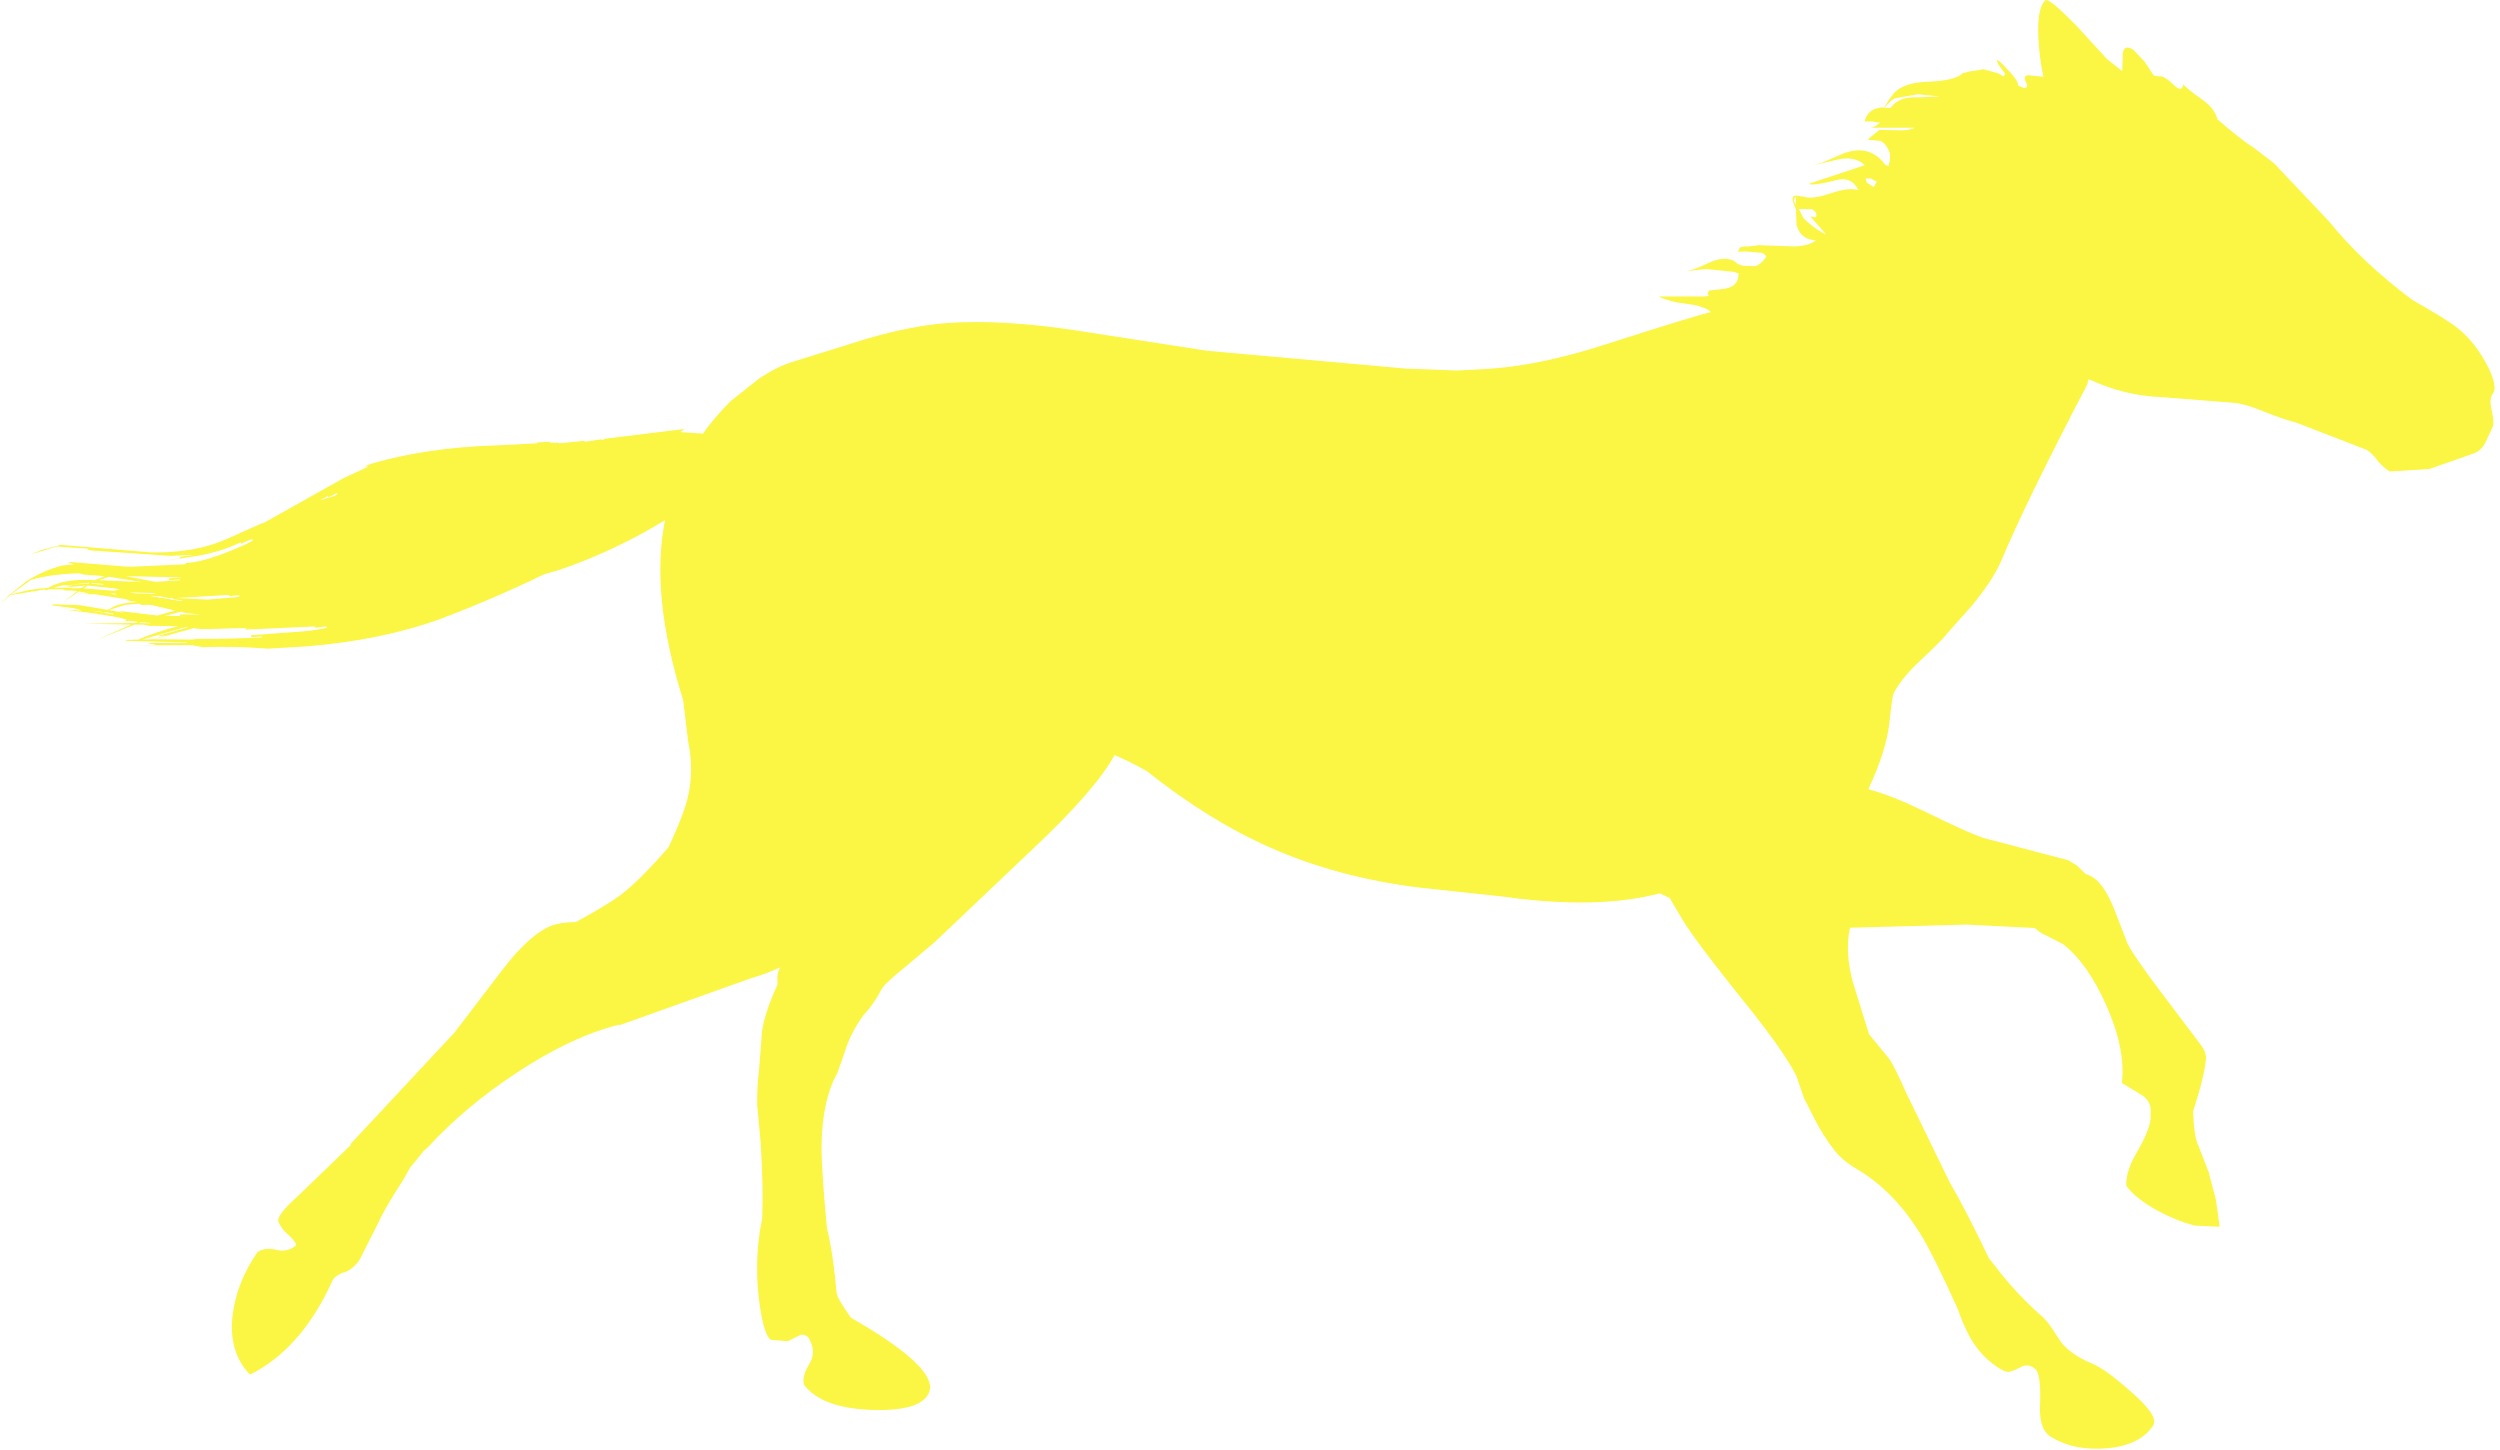
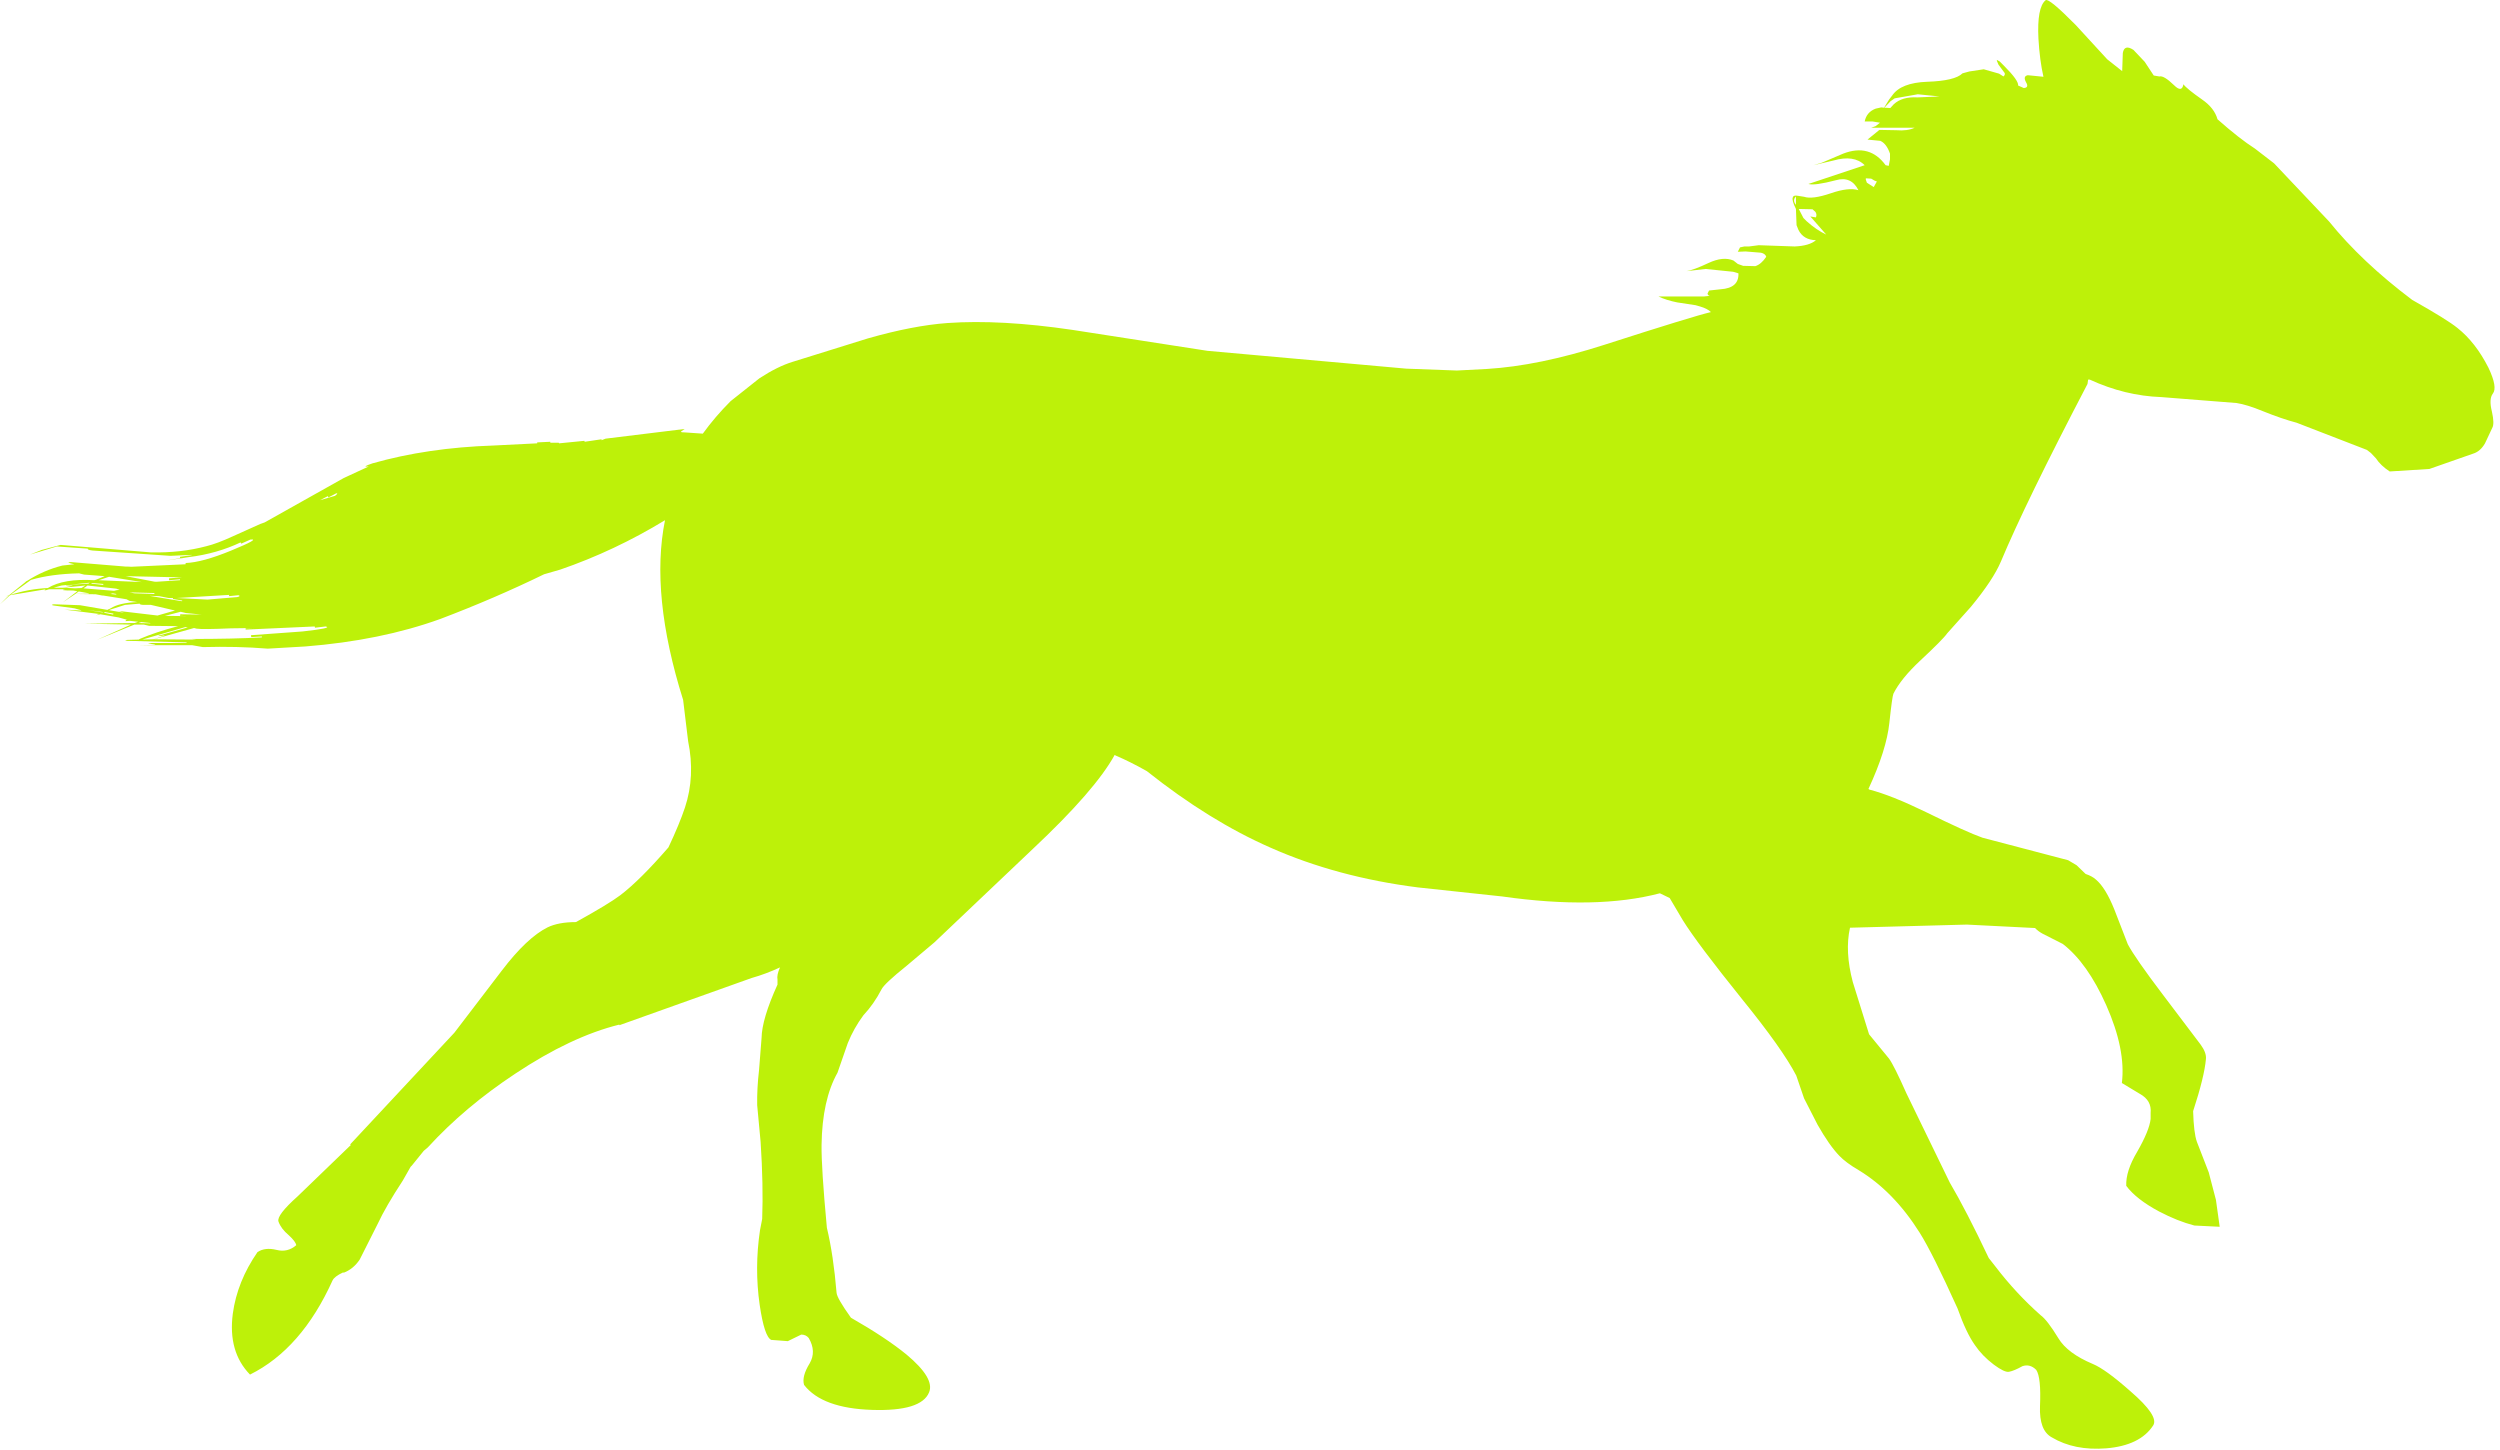
- <svg xmlns="http://www.w3.org/2000/svg" version="1.1" width="400px" height="232px">
+ <svg xmlns="http://www.w3.org/2000/svg" version="1.1" id="图层_1" x="0px" y="0px" width="400px" height="232px" viewBox="0 0 400 232" enable-background="new 0 0 400 232" xml:space="preserve">
  <g transform="translate(207.45,106.784)">
-     <path d="M -153.65 -27.85 L -154.9 -27.2 L -155 -27.4 L -156.25 -26.75 L -153.85 -27.45 Q -153.25 -27.9 -153.65 -27.85 Z M -179.2 -11.1 L -174.25 -10.85 L -169.5 -11.25 Q -168.85 -11.4 -169.3 -11.55 L -170.8 -11.4 L -170.8 -11.6 Z M -177.5 -8.2 L -178.65 -8.25 L -178.6 -8.5 L -175.2 -8.45 L -177.7 -8.7 L -178.55 -8.9 L -181.05 -8.25 Z M -178.3 -10.6 L -178.3 -10.7 L -179.8 -10.95 L -179.75 -11.1 L -180.45 -11.1 L -182 -11.4 L -183.55 -11.45 L -178.45 -10.6 Z M -176 -6.2 L -176.4 -6.3 L -182.85 -4.5 L -176.05 -4.45 L -176.75 -4.55 Q -170.2 -4.55 -165.55 -4.8 L -165.55 -4.95 L -167.25 -4.85 L -167.3 -5.15 L -159.05 -5.75 Q -154.1 -6.3 -155.35 -6.55 L -157.05 -6.35 L -157.1 -6.55 L -168.15 -6.05 L -168.15 -6.25 L -166.8 -6.3 L -170.5 -6.25 Q -175.05 -6.05 -176 -6.2 Z M -184.7 -4.45 L -182.9 -4.5 L -181.2 -5.05 Q -180.85 -5.2 -181.6 -5.05 Q -182.35 -4.95 -182 -5.1 L -177.4 -6.4 L -177.8 -6.45 Z M -190.9 -8.85 L -193.4 -9.175 L -191.1 -8.8 Z M -190.65 -8.85 L -190.85 -8.75 L -189.35 -8.45 L -189.3 -8.6 Z M -188.85 -11.75 L -189.4 -11.85 L -189.8 -11.75 L -188.85 -11.65 Z M -184.85 -7.25 L -185.3 -7.1 L -183.4 -7.05 L -183.4 -7.1 Z M -183.3 -10 L -184.35 -10 Q -185.1 -10 -185.1 -10.2 L -187.45 -10 L -189.8 -9.25 L -190 -9.15 L -187.6 -8.75 L -188.35 -9 L -188.6 -9.05 L -182.25 -8.3 L -179.45 -9.1 Z M -182.75 -11.75 L -182.75 -11.9 L -186.7 -12 L -185.95 -11.85 Z M -195.4 -11.75 L -193.3 -11.8 L -193.2 -11.85 L -194.85 -12.15 L -195.4 -11.75 L -197.4 -10.4 L -195.05 -12.2 L -195.15 -12.2 L -195.75 -12.3 Q -198.15 -12.3 -197.05 -12.5 L -199.6 -12.5 Q -200.65 -12.15 -200.15 -12.5 L -205.85 -11.55 L -207.45 -10.1 L -206.05 -11.5 L -206.6 -11.35 L -206 -11.55 L -203.2 -13.8 L -203.75 -13.6 L -203.1 -13.85 Q -200.45 -15.55 -197.45 -16.3 L -195.55 -16.5 Q -197.1 -16.85 -196.1 -16.85 L -186.95 -16.1 L -187.35 -16.15 L -186.45 -16.1 L -177.75 -16.5 L -177.75 -16.7 Q -175.05 -16.8 -170.45 -18.7 Q -165.7 -20.65 -167.4 -20.45 L -168.85 -19.8 L -168.95 -20 Q -172.75 -18.2 -177.2 -17.65 L -181.15 -17.05 L -178.55 -17.5 L -178.65 -17.5 L -178.65 -17.7 L -176.8 -17.95 L -176.75 -18 L -180.2 -17.85 L -192.65 -18.7 Q -193.5 -18.8 -193.4 -19 L -198.35 -19.35 L -202.65 -18.05 L -200.75 -18.8 L -197.75 -19.6 L -183.3 -18.4 Q -178.5 -18.3 -174.4 -19.4 Q -172.75 -19.8 -170.25 -20.95 L -165.8 -22.95 L -165.1 -23.2 L -152.45 -30.3 L -148.45 -32.15 Q -149.75 -32 -147.85 -32.65 Q -139.05 -35.15 -128.5 -35.5 L -121.5 -35.85 L -121.5 -36 L -119.4 -36.1 L -119.4 -35.95 L -118.05 -35.95 L -118 -35.85 L -113.95 -36.25 L -113.9 -36.1 L -111.2 -36.5 L -111.2 -36.35 L -110.55 -36.6 L -97.9 -38.15 L -98.4 -37.8 Q -98.75 -37.6 -97.9 -37.6 L -95 -37.4 Q -93.05 -40.1 -90.55 -42.6 L -85.95 -46.25 Q -83.05 -48.15 -80.6 -48.9 L -68.55 -52.65 Q -61.35 -54.7 -55.85 -55.1 Q -47.35 -55.7 -35.85 -54 L -14.25 -50.65 L 17.55 -47.8 L 25.65 -47.5 L 30.45 -47.75 Q 38.75 -48.25 49.2 -51.6 Q 63.5 -56.2 66.3 -56.85 Q 65.75 -57.4 64.55 -57.75 L 63.85 -57.95 L 60.9 -58.4 Q 59.15 -58.75 57.9 -59.35 L 65.2 -59.35 L 66.15 -59.45 Q 65.85 -59.45 65.75 -59.8 L 66 -60.3 L 67.85 -60.5 Q 70.8 -60.7 70.7 -63.05 L 69.85 -63.3 L 65.45 -63.75 L 62.4 -63.4 Q 63.578 -63.602 65.9 -64.7 Q 68.25 -65.8 69.9 -65.1 L 70.6 -64.55 L 71.45 -64.25 L 73.4 -64.2 Q 74.35 -64.5 75.15 -65.7 Q 75 -66.2 74.3 -66.35 L 71.85 -66.55 L 70.6 -66.5 L 70.95 -67.2 L 71.65 -67.35 L 72.4 -67.35 L 73.95 -67.55 L 79.7 -67.35 Q 82.05 -67.45 83.1 -68.35 Q 81.1 -68.4 80.3 -70 L 80 -70.75 L 79.9 -73.35 Q 79.2 -74.75 79.4 -75.2 Q 79.5 -75.6 80.25 -75.45 L 81.2 -75.3 Q 82.5 -74.85 85.45 -75.85 Q 88.35 -76.85 89.9 -76.35 Q 88.75 -78.65 86.3 -77.95 Q 82.85 -77.05 81.9 -77.35 L 90.9 -80.35 Q 89.2 -82.05 85.9 -81.1 L 82.7 -80.35 L 84.05 -80.75 L 87.45 -82.2 Q 91.7 -83.85 94.25 -80.35 L 94.75 -80.25 L 94.95 -81.3 L 94.95 -82.2 Q 94.4 -83.8 93.4 -84.25 L 91.35 -84.45 L 93.25 -86 L 95.95 -85.95 Q 97.75 -85.8 98.9 -86.35 L 91.95 -86.35 L 92.65 -86.6 L 93.35 -87.15 L 92.15 -87.35 L 90.9 -87.35 Q 91.2 -88.85 92.65 -89.4 L 93.55 -89.6 L 94 -89.55 L 94.8 -90.85 L 95.3 -91.5 Q 96.7 -93.55 100.9 -93.7 Q 105.35 -93.85 106.55 -95.05 L 107.65 -95.35 L 109.95 -95.7 L 112.4 -95 L 113.1 -94.55 Q 113.4 -94.8 113.3 -95.1 L 112.3 -96.45 Q 112 -97.1 112.05 -97.2 L 112.5 -96.95 L 113.2 -96.25 Q 115.55 -93.9 115.45 -93.1 L 116.35 -92.7 Q 117.25 -92.75 116.7 -93.65 Q 116.2 -94.6 117 -94.75 L 119.5 -94.5 Q 118.9 -97.15 118.7 -100.6 Q 118.45 -105.6 119.85 -106.75 Q 120.35 -107.15 124.65 -102.8 L 129.7 -97.3 L 132.1 -95.4 L 132.2 -98.3 Q 132.45 -99.75 133.9 -98.8 L 135.7 -96.9 L 137.15 -94.7 L 138.05 -94.55 Q 138.75 -94.75 140.4 -93.15 Q 141.65 -91.9 141.9 -93.3 Q 142.4 -92.6 144.9 -90.85 Q 146.85 -89.5 147.35 -87.7 Q 150.85 -84.6 153.35 -83 L 156.4 -80.65 L 165.2 -71.35 Q 170.4 -64.9 178.5 -58.8 Q 184.1 -55.65 185.75 -54.3 Q 188.65 -52 190.7 -47.95 Q 192.2 -44.8 191.4 -43.8 Q 190.75 -42.95 191.25 -40.95 Q 191.7 -38.95 191.3 -38.3 L 190.15 -35.85 Q 189.4 -34.55 188.25 -34.2 L 181.25 -31.75 L 174.9 -31.35 Q 173.45 -32.3 172.7 -33.45 L 171.9 -34.3 L 171.25 -34.8 L 160 -39.15 Q 157.7 -39.75 154.6 -41 Q 152.05 -42.05 150.4 -42.3 L 138.35 -43.25 Q 132.55 -43.45 126.9 -46.05 L 126.65 -46.05 L 126.55 -45.35 Q 116.65 -26.4 112.7 -16.95 Q 111.45 -14 107.9 -9.7 L 104.1 -5.45 Q 103.45 -4.5 99.8 -1.1 Q 96.7 1.8 95.5 4.2 Q 95.3 4.65 94.85 8.85 Q 94.4 13.2 91.5 19.45 L 91.65 19.55 Q 95.15 20.45 100.7 23.15 Q 107.2 26.35 109.75 27.25 L 123.45 30.85 L 124.8 31.65 L 126.25 33.05 Q 127.3 33.4 127.9 33.95 Q 129.45 35.25 130.85 38.75 L 133 44.3 Q 134.2 46.55 138.6 52.35 L 144.65 60.35 Q 145.6 61.65 145.5 62.65 Q 145.25 65.5 143.45 71 Q 143.55 74.5 144.05 75.9 L 145.95 80.8 L 147.1 85.2 L 147.7 89.5 L 143.65 89.3 Q 140.95 88.6 138 87.05 Q 134.35 85.1 132.75 82.95 Q 132.65 80.6 134.5 77.5 Q 136.45 74.1 136.65 72.25 L 136.65 71.3 Q 136.85 69.3 134.95 68.25 L 132.05 66.5 Q 132.7 61.15 129.55 54.05 Q 126.55 47.3 122.6 44.25 L 119.35 42.6 Q 118.7 42.25 118.15 41.7 L 107.25 41.15 L 88.55 41.65 Q 87.7 45.45 89 50.35 L 91.6 58.7 L 94.8 62.6 Q 95.6 63.7 97.6 68.2 L 104.5 82.4 Q 107.15 86.9 110.75 94.5 L 111.85 95.9 Q 115.1 100.15 119.05 103.65 Q 120.1 104.4 121.9 107.35 Q 123.35 109.75 127.4 111.45 Q 129.45 112.3 133.4 115.8 Q 138.05 119.8 137.05 121.3 Q 134.95 124.5 129.55 124.95 Q 124.45 125.35 120.85 123.2 Q 118.8 122.1 118.95 118.2 Q 119.15 113.6 118.35 112.4 Q 117.35 111.4 116.15 111.8 Q 114.8 112.55 114 112.7 Q 113.3 112.85 111.55 111.55 Q 109.7 110.15 108.55 108.45 Q 107.15 106.5 105.75 102.55 Q 101.75 93.7 99.7 90.45 Q 95.55 83.85 89.95 80.45 Q 87.9 79.25 86.85 78.15 Q 85.25 76.5 83.35 73.15 L 81.2 68.95 L 79.95 65.3 Q 77.75 61.05 71.3 53.1 Q 64.1 44.15 61.8 40.45 L 59.7 36.9 L 58.15 36.15 L 58.1 36.15 Q 48 38.8 32.9 36.65 L 19.4 35.2 Q 6.45 33.55 -4.15 28.85 Q -13.95 24.55 -23.95 16.6 Q -26.6 15.1 -28.95 14.1 L -29.1 14 Q -32.2 19.65 -42.15 29 L -57.95 44 L -62.4 47.75 Q -65.95 50.6 -66.4 51.5 Q -67.65 53.9 -69.3 55.65 Q -70.85 57.75 -71.8 60.1 L -73.45 64.85 Q -75.9 69.2 -76 76.4 Q -76.05 80.05 -75.15 89.65 Q -74.1 94.05 -73.6 100.05 Q -73.55 100.9 -71.3 104.05 Q -65.7 107.25 -62.4 109.95 Q -57.85 113.75 -58.8 116 Q -60.05 119.05 -67.9 118.8 Q -75.9 118.55 -78.8 114.8 Q -79.2 113.45 -77.9 111.35 Q -76.8 109.45 -78.05 107.3 Q -78.5 106.75 -79.25 106.75 L -81.4 107.8 L -84.05 107.6 Q -85.15 107.1 -85.9 102 Q -86.75 96.1 -85.85 90.05 L -85.5 88.25 Q -85.3 82.85 -85.75 75.95 L -86.3 70.05 Q -86.35 67.4 -86 64.4 L -85.6 59.3 Q -85.55 56.25 -83.05 50.75 L -83.05 49.95 Q -83.2 49.25 -82.65 48 Q -84.9 49.05 -87.2 49.7 L -108.35 57.25 L -108.35 57.15 Q -116.05 59.05 -125 65 Q -133.1 70.35 -139 76.8 L -139.65 77.35 L -141.55 79.7 L -141.75 79.9 L -143 82.1 Q -145.75 86.3 -147 89 L -149.9 94.75 Q -150.9 96.25 -152.45 96.85 L -152.55 96.8 Q -153.95 97.45 -154.25 98.1 Q -159.2 109.05 -167.45 113.15 Q -171 109.5 -170.2 103.4 Q -169.5 98.25 -166.25 93.55 Q -165.05 92.75 -163.2 93.2 Q -161.45 93.65 -160.05 92.45 Q -160.15 91.85 -161.25 90.85 Q -162.5 89.8 -162.9 88.65 Q -163.2 87.65 -159.85 84.65 L -151.3 76.4 L -151.45 76.35 L -134.75 58.45 L -127.15 48.5 Q -123.15 43.25 -119.85 41.6 Q -118.1 40.75 -115.3 40.75 Q -110.05 37.85 -108.2 36.45 Q -105.05 34.05 -100.5 28.8 Q -98.75 25.1 -97.85 22.4 Q -96.2 17.4 -97.35 11.8 L -98.15 5.2 Q -103.45 -11.65 -101.05 -23.55 Q -109.1 -18.65 -117.8 -15.65 L -120.4 -14.9 Q -128.3 -11.05 -137 -7.75 Q -146.55 -4.3 -158.6 -3.35 L -164.6 -3 Q -169.5 -3.4 -175 -3.25 L -176.7 -3.55 L -185.35 -3.55 L -182.75 -3.6 Q -182.3 -3.65 -183.2 -3.75 Q -184 -3.9 -183.6 -3.9 L -177.6 -3.9 L -177.6 -4 L -187.05 -4.25 Q -187.75 -4.35 -187.05 -4.4 L -185.25 -4.45 L -185.1 -4.55 Q -182.55 -5.65 -178.95 -6.6 L -183.6 -6.65 L -184.45 -6.85 L -185.95 -6.85 L -191.95 -4.4 L -186.5 -6.85 L -193.95 -7 L -185.9 -7.1 L -185.35 -7.3 L -186.65 -7.45 L -187.4 -7.4 L -187.25 -7.6 L -187.05 -7.6 L -188.5 -8 L -191.4 -8.5 L -192.075 -8.325 Q -191.839 -8.424 -191.6 -8.55 L -197.15 -9.25 L -194.6 -9.1 Q -194.15 -9.1 -195 -9.3 Q -195.444 -9.411 -195.525 -9.45 L -198.85 -9.9 Q -199.45 -10 -198.85 -10.1 L -194.65 -9.95 L -190.25 -9.2 L -190.1 -9.3 L -190.55 -9.4 L -190.05 -9.3 L -189.75 -9.45 Q -188.35 -10.35 -185.45 -10.45 L -186.75 -10.65 L -187.2 -10.9 L -190.95 -11.5 L -191.1 -11.5 L -192.15 -11.7 Z M -193.1 -13.55 L -196.375 -13.225 L -193.3 -13.4 Z M -197.35 -12.75 L -195.45 -12.65 L -194.4 -12.7 L -193.8 -13.1 L -197.35 -12.75 L -195.95 -13.05 Q -195.55 -13.15 -196.35 -13.1 Q -197.03 -13.1 -196.875 -13.175 L -197.6 -13.1 L -198.85 -12.75 Z M -182.65 -13.7 L -182.5 -13.7 L -182.8 -13.8 L -182.45 -13.7 L -178.65 -13.95 L -178.65 -14.1 L -180.4 -13.95 L -180.4 -14.25 L -178.3 -14.4 L -187.35 -14.6 Z M -188.85 -12.6 L -193.45 -13.1 Q -193.75 -12.85 -194.1 -12.65 L -189.2 -12.25 L -188.8 -12.35 L -188.3 -12.4 Z M -192.15 -14 L -190.7 -14.6 L -194 -14.85 L -194.8 -15.05 Q -199.3 -14.95 -202.5 -14 L -205.8 -11.6 Q -202.9 -12.55 -199.8 -12.7 Q -197.25 -14.25 -192.35 -13.95 L -192.2 -14 Z M -190 -14.5 L -191.65 -13.95 L -184.75 -13.65 Z M -190.95 -13.2 L -190.9 -13.35 L -192.7 -13.5 L -192.9 -13.4 Z M 83.1 -72 Q 83.3 -72.5 83 -72.9 L 82.55 -73.3 L 80.35 -73.35 L 81.1 -71.9 L 81.6 -71.4 Q 83.15 -70 84.75 -69.25 L 82.2 -72.15 Z M 92.85 -77.75 Q 92.45 -77.85 91.95 -78.2 L 91.1 -78.25 Q 91 -78.15 91.25 -77.55 L 92.35 -76.85 Z M 95.7 -91.05 L 95.05 -90.6 L 94.05 -89.55 L 95 -89.5 L 95.55 -90.1 Q 96.9 -91.35 99.35 -91.2 L 102.9 -91.35 L 99.4 -91.7 Z M 79.9 -75.35 Q 79.3 -74.75 79.9 -74 Z" fill="#FAF643" />
+     <path fill="#BDF109" d="M-153.65-27.85l-1.25,0.65l-0.1-0.2l-1.25,0.65l2.4-0.7C-153.45-27.75-153.383-27.883-153.65-27.85z    M-179.2-11.1l4.95,0.25l4.75-0.4c0.433-0.1,0.5-0.2,0.2-0.3l-1.5,0.15v-0.2L-179.2-11.1z M-177.5-8.2l-1.15-0.05l0.05-0.25   l3.4,0.05l-2.5-0.25l-0.85-0.2l-2.5,0.65L-177.5-8.2z M-178.3-10.6v-0.1l-1.5-0.25l0.05-0.15h-0.7l-1.55-0.3l-1.55-0.05l5.1,0.85   H-178.3z M-176-6.2l-0.4-0.1l-6.45,1.8l6.8,0.05l-0.7-0.1c4.367,0,8.1-0.083,11.2-0.25v-0.15l-1.7,0.1l-0.05-0.3l8.25-0.6   c3.3-0.367,4.533-0.633,3.7-0.8l-1.7,0.2l-0.05-0.2l-11.05,0.5v-0.2l1.35-0.05l-3.7,0.05C-173.533-6.117-175.367-6.1-176-6.2z    M-184.7-4.45l1.8-0.05l1.7-0.55c0.233-0.1,0.1-0.1-0.4,0c-0.5,0.067-0.633,0.05-0.4-0.05l4.6-1.3l-0.4-0.05L-184.7-4.45z    M-190.9-8.85l-2.5-0.325l2.3,0.375L-190.9-8.85z M-190.65-8.85l-0.2,0.1l1.5,0.3l0.05-0.15L-190.65-8.85z M-188.85-11.75   l-0.55-0.1l-0.4,0.1l0.95,0.1V-11.75z M-184.85-7.25l-0.45,0.15l1.9,0.05V-7.1L-184.85-7.25z M-183.3-10h-1.05   c-0.5,0-0.75-0.067-0.75-0.2l-2.35,0.2l-2.35,0.75l-0.2,0.1l2.4,0.4L-188.35-9l-0.25-0.05l6.35,0.75l2.8-0.8L-183.3-10z    M-182.75-11.75v-0.15l-3.95-0.1l0.75,0.15L-182.75-11.75z M-195.4-11.75l2.1-0.05l0.1-0.05l-1.65-0.3L-195.4-11.75l-2,1.35   l2.35-1.8h-0.1l-0.6-0.1c-1.6,0-2.033-0.067-1.3-0.2h-2.55c-0.7,0.233-0.883,0.233-0.55,0l-5.7,0.95l-1.6,1.45l1.4-1.4l-0.55,0.15   l0.6-0.2l2.8-2.25l-0.55,0.2l0.65-0.25c1.767-1.133,3.65-1.95,5.65-2.45l1.9-0.2c-1.033-0.233-1.217-0.35-0.55-0.35l9.15,0.75   l-0.4-0.05l0.9,0.05l8.7-0.4v-0.2c1.8-0.067,4.233-0.733,7.3-2c3.167-1.3,4.183-1.883,3.05-1.75l-1.45,0.65l-0.1-0.2   c-2.533,1.2-5.283,1.983-8.25,2.35l-3.95,0.6l2.6-0.45h-0.1v-0.2l1.85-0.25l0.05-0.05l-3.45,0.15l-12.45-0.85   c-0.567-0.067-0.817-0.167-0.75-0.3l-4.95-0.35l-4.3,1.3l1.9-0.75l3-0.8l14.45,1.2c3.2,0.067,6.167-0.267,8.9-1   c1.1-0.267,2.483-0.783,4.15-1.55l4.45-2l0.7-0.25l12.65-7.1l4-1.85c-0.867,0.1-0.667-0.067,0.6-0.5   c5.867-1.667,12.317-2.617,19.35-2.85l7-0.35V-36l2.1-0.1v0.15h1.35l0.05,0.1l4.05-0.4l0.05,0.15l2.7-0.4v0.15l0.65-0.25   l12.65-1.55l-0.5,0.35c-0.233,0.133-0.067,0.2,0.5,0.2l2.9,0.2c1.3-1.8,2.783-3.533,4.45-5.2l4.6-3.65   c1.933-1.267,3.717-2.15,5.35-2.65l12.05-3.75c4.8-1.367,9.033-2.183,12.7-2.45c5.667-0.4,12.333-0.033,20,1.1l21.6,3.35l31.8,2.85   l8.1,0.3l4.8-0.25c5.533-0.333,11.783-1.617,18.75-3.85c9.533-3.067,15.233-4.817,17.1-5.25c-0.367-0.367-0.95-0.667-1.75-0.9   l-0.7-0.2L60.9-58.4c-1.167-0.233-2.167-0.55-3-0.95h7.3l0.95-0.1c-0.2,0-0.333-0.117-0.4-0.35L66-60.3l1.85-0.2   c1.967-0.133,2.917-0.983,2.85-2.55l-0.85-0.25l-4.4-0.45L62.4-63.4c0.785-0.135,1.952-0.568,3.5-1.3c1.567-0.733,2.9-0.867,4-0.4   l0.7,0.55l0.85,0.3l1.95,0.05c0.633-0.2,1.217-0.7,1.75-1.5c-0.1-0.333-0.383-0.55-0.85-0.65l-2.45-0.2L70.6-66.5l0.35-0.7   l0.7-0.15h0.75l1.55-0.2l5.75,0.2c1.567-0.067,2.7-0.4,3.4-1c-1.333-0.033-2.267-0.583-2.8-1.65L80-70.75l-0.1-2.6   c-0.467-0.933-0.633-1.55-0.5-1.85c0.067-0.267,0.35-0.35,0.85-0.25l0.95,0.15c0.867,0.3,2.283,0.117,4.25-0.55   c1.933-0.667,3.417-0.833,4.45-0.5c-0.767-1.533-1.967-2.067-3.6-1.6c-2.3,0.6-3.767,0.8-4.4,0.6l9-3   c-1.133-1.133-2.8-1.383-5-0.75l-3.2,0.75l1.35-0.4l3.4-1.45c2.833-1.1,5.1-0.483,6.8,1.85l0.5,0.1l0.2-1.05v-0.9   c-0.367-1.067-0.883-1.75-1.55-2.05l-2.05-0.2l1.9-1.55l2.7,0.05c1.2,0.1,2.183-0.033,2.95-0.4h-6.95l0.7-0.25l0.7-0.55l-1.2-0.2   H90.9c0.2-1,0.783-1.683,1.75-2.05l0.9-0.2L94-89.55l0.8-1.3l0.5-0.65c0.933-1.367,2.8-2.1,5.6-2.2c2.967-0.1,4.85-0.55,5.65-1.35   l1.1-0.3l2.3-0.35l2.45,0.7l0.7,0.45c0.2-0.167,0.267-0.35,0.2-0.55l-1-1.35c-0.2-0.433-0.283-0.683-0.25-0.75l0.45,0.25l0.7,0.7   c1.567,1.567,2.317,2.617,2.25,3.15l0.9,0.4c0.6-0.033,0.717-0.35,0.35-0.95c-0.333-0.633-0.233-1,0.3-1.1l2.5,0.25   c-0.4-1.767-0.667-3.8-0.8-6.1c-0.167-3.333,0.217-5.383,1.15-6.15c0.333-0.267,1.933,1.05,4.8,3.95l5.05,5.5l2.4,1.9l0.1-2.9   c0.167-0.967,0.733-1.133,1.7-0.5l1.8,1.9l1.45,2.2l0.9,0.15c0.467-0.133,1.25,0.333,2.35,1.4c0.833,0.833,1.333,0.783,1.5-0.15   c0.333,0.467,1.333,1.283,3,2.45c1.3,0.9,2.117,1.95,2.45,3.15c2.333,2.067,4.333,3.633,6,4.7l3.05,2.35l8.8,9.3   c3.467,4.3,7.9,8.483,13.3,12.55c3.733,2.1,6.15,3.6,7.25,4.5c1.933,1.533,3.583,3.65,4.95,6.35c1,2.1,1.233,3.483,0.7,4.15   c-0.433,0.567-0.483,1.517-0.15,2.85c0.3,1.333,0.317,2.217,0.05,2.65l-1.15,2.45c-0.5,0.867-1.133,1.417-1.9,1.65l-7,2.45   l-6.35,0.4c-0.967-0.633-1.7-1.333-2.2-2.1l-0.8-0.85l-0.65-0.5L160-39.15c-1.533-0.4-3.333-1.017-5.4-1.85   c-1.7-0.7-3.1-1.133-4.2-1.3l-12.05-0.95c-3.867-0.133-7.683-1.067-11.45-2.8h-0.25l-0.1,0.7c-6.6,12.633-11.217,22.1-13.85,28.4   c-0.833,1.967-2.433,4.383-4.8,7.25l-3.8,4.25c-0.433,0.633-1.867,2.083-4.3,4.35c-2.067,1.933-3.5,3.7-4.3,5.3   c-0.133,0.3-0.35,1.85-0.65,4.65c-0.3,2.9-1.417,6.433-3.35,10.6l0.15,0.1c2.333,0.6,5.35,1.8,9.05,3.6   c4.333,2.133,7.35,3.5,9.05,4.1l13.7,3.6l1.35,0.8l1.45,1.4c0.7,0.233,1.25,0.533,1.65,0.9c1.033,0.867,2.017,2.467,2.95,4.8   L133,44.3c0.8,1.5,2.667,4.183,5.6,8.05l6.05,8c0.633,0.867,0.917,1.633,0.85,2.3c-0.167,1.9-0.85,4.683-2.05,8.35   c0.067,2.333,0.267,3.967,0.6,4.9l1.9,4.9l1.15,4.4l0.6,4.3l-4.05-0.2c-1.8-0.467-3.683-1.217-5.65-2.25   c-2.433-1.3-4.183-2.667-5.25-4.1c-0.067-1.567,0.517-3.383,1.75-5.45c1.3-2.267,2.017-4.017,2.15-5.25V71.3   c0.133-1.333-0.433-2.35-1.7-3.05l-2.9-1.75c0.433-3.567-0.4-7.717-2.5-12.45c-2-4.5-4.317-7.767-6.95-9.8l-3.25-1.65   c-0.433-0.233-0.833-0.533-1.2-0.9l-10.9-0.55l-18.7,0.5c-0.567,2.533-0.417,5.433,0.45,8.7l2.6,8.35l3.2,3.9   c0.533,0.733,1.467,2.6,2.8,5.6l6.9,14.2c1.767,3,3.85,7.033,6.25,12.1l1.1,1.4c2.167,2.833,4.567,5.417,7.2,7.75   c0.7,0.5,1.65,1.733,2.85,3.7c0.967,1.6,2.8,2.967,5.5,4.1c1.367,0.567,3.367,2.017,6,4.35c3.1,2.667,4.317,4.5,3.65,5.5   c-1.4,2.133-3.9,3.35-7.5,3.65c-3.4,0.267-6.3-0.317-8.7-1.75c-1.367-0.733-2-2.4-1.9-5c0.133-3.067-0.067-5-0.6-5.8   c-0.667-0.667-1.4-0.867-2.2-0.6c-0.9,0.5-1.617,0.8-2.15,0.9c-0.467,0.1-1.283-0.283-2.45-1.15c-1.233-0.933-2.233-1.967-3-3.1   c-0.933-1.3-1.867-3.267-2.8-5.9c-2.667-5.9-4.683-9.933-6.05-12.1c-2.767-4.4-6.017-7.733-9.75-10c-1.367-0.8-2.4-1.567-3.1-2.3   c-1.067-1.1-2.233-2.767-3.5-5l-2.15-4.2l-1.25-3.65c-1.467-2.833-4.35-6.9-8.65-12.2c-4.8-5.967-7.967-10.183-9.5-12.65l-2.1-3.55   l-1.55-0.75H58.1c-6.733,1.767-15.133,1.933-25.2,0.5L19.4,35.2c-8.633-1.1-16.483-3.217-23.55-6.35   c-6.533-2.867-13.133-6.95-19.8-12.25c-1.767-1-3.433-1.833-5-2.5L-29.1,14c-2.067,3.767-6.417,8.767-13.05,15l-15.8,15l-4.45,3.75   c-2.367,1.9-3.7,3.15-4,3.75c-0.833,1.6-1.8,2.983-2.9,4.15c-1.033,1.4-1.867,2.883-2.5,4.45l-1.65,4.75   c-1.633,2.9-2.483,6.75-2.55,11.55c-0.033,2.433,0.25,6.85,0.85,13.25c0.7,2.933,1.217,6.4,1.55,10.4c0.033,0.567,0.8,1.9,2.3,4   c3.733,2.133,6.7,4.1,8.9,5.9c3.033,2.533,4.233,4.55,3.6,6.05c-0.833,2.033-3.867,2.967-9.1,2.8c-5.333-0.167-8.967-1.5-10.9-4   c-0.267-0.9,0.033-2.05,0.9-3.45c0.733-1.267,0.683-2.617-0.15-4.05c-0.3-0.367-0.7-0.55-1.2-0.55l-2.15,1.05l-2.65-0.2   c-0.733-0.333-1.35-2.2-1.85-5.6c-0.567-3.933-0.55-7.917,0.05-11.95l0.35-1.8c0.133-3.6,0.05-7.7-0.25-12.3l-0.55-5.9   c-0.033-1.767,0.067-3.65,0.3-5.65l0.4-5.1c0.033-2.033,0.883-4.883,2.55-8.55v-0.8c-0.1-0.467,0.033-1.117,0.4-1.95   c-1.5,0.7-3.017,1.267-4.55,1.7l-21.15,7.55v-0.1c-5.133,1.267-10.683,3.883-16.65,7.85c-5.4,3.567-10.067,7.5-14,11.8l-0.65,0.55   l-1.9,2.35l-0.2,0.2l-1.25,2.2c-1.833,2.8-3.167,5.1-4,6.9l-2.9,5.75c-0.667,1-1.517,1.7-2.55,2.1l-0.1-0.05   c-0.933,0.433-1.5,0.867-1.7,1.3c-3.3,7.3-7.7,12.317-13.2,15.05c-2.367-2.433-3.283-5.683-2.75-9.75   c0.467-3.433,1.783-6.717,3.95-9.85c0.8-0.533,1.817-0.65,3.05-0.35c1.167,0.3,2.217,0.05,3.15-0.75   c-0.067-0.4-0.467-0.933-1.2-1.6c-0.833-0.7-1.383-1.433-1.65-2.2c-0.2-0.667,0.817-2,3.05-4l8.55-8.25l-0.15-0.05l16.7-17.9   l7.6-9.95c2.667-3.5,5.1-5.8,7.3-6.9c1.167-0.567,2.683-0.85,4.55-0.85c3.5-1.933,5.867-3.367,7.1-4.3c2.1-1.6,4.667-4.15,7.7-7.65   c1.167-2.467,2.05-4.6,2.65-6.4c1.1-3.333,1.267-6.867,0.5-10.6l-0.8-6.6c-3.533-11.233-4.5-20.817-2.9-28.75   c-5.367,3.267-10.95,5.9-16.75,7.9l-2.6,0.75c-5.267,2.567-10.8,4.95-16.6,7.15c-6.367,2.3-13.567,3.767-21.6,4.4l-6,0.35   c-3.267-0.267-6.733-0.35-10.4-0.25l-1.7-0.3h-8.65l2.6-0.05c0.3-0.033,0.15-0.083-0.45-0.15c-0.533-0.1-0.667-0.15-0.4-0.15h6V-4   l-9.45-0.25c-0.467-0.067-0.467-0.117,0-0.15l1.8-0.05l0.15-0.1c1.7-0.733,3.75-1.417,6.15-2.05l-4.65-0.05l-0.85-0.2h-1.5l-6,2.45   l5.45-2.45L-193.95-7l8.05-0.1l0.55-0.2l-1.3-0.15l-0.75,0.05l0.15-0.2h0.2L-188.5-8l-2.9-0.5l-0.675,0.175   c0.157-0.066,0.316-0.141,0.475-0.225l-5.55-0.7l2.55,0.15c0.3,0,0.167-0.067-0.4-0.2c-0.296-0.074-0.471-0.124-0.525-0.15   l-3.325-0.45c-0.4-0.067-0.4-0.133,0-0.2l4.2,0.15l4.4,0.75l0.15-0.1l-0.45-0.1l0.5,0.1l0.3-0.15c0.933-0.6,2.367-0.933,4.3-1   l-1.3-0.2l-0.45-0.25l-3.75-0.6h-0.15l-1.05-0.2L-195.4-11.75z M-193.1-13.55l-3.275,0.325l3.075-0.175L-193.1-13.55z    M-197.35-12.75l1.9,0.1l1.05-0.05l0.6-0.4L-197.35-12.75l1.4-0.3c0.267-0.067,0.133-0.083-0.4-0.05   c-0.453,0-0.628-0.025-0.525-0.075L-197.6-13.1l-1.25,0.35H-197.35z M-182.65-13.7h0.15l-0.3-0.1l0.35,0.1l3.8-0.25v-0.15   l-1.75,0.15v-0.3l2.1-0.15l-9.05-0.2L-182.65-13.7z M-188.85-12.6l-4.6-0.5c-0.2,0.167-0.417,0.317-0.65,0.45l4.9,0.4l0.4-0.1   l0.5-0.05L-188.85-12.6z M-192.15-14l1.45-0.6l-3.3-0.25l-0.8-0.2c-3,0.067-5.567,0.417-7.7,1.05l-3.3,2.4   c1.933-0.633,3.933-1,6-1.1c1.7-1.033,4.183-1.45,7.45-1.25l0.15-0.05H-192.15z M-190-14.5l-1.65,0.55l6.9,0.3L-190-14.5z    M-190.95-13.2l0.05-0.15l-1.8-0.15l-0.2,0.1L-190.95-13.2z M83.1-72c0.133-0.333,0.1-0.633-0.1-0.9l-0.45-0.4l-2.2-0.05l0.75,1.45   l0.5,0.5c1.033,0.933,2.083,1.65,3.15,2.15l-2.55-2.9L83.1-72z M92.85-77.75c-0.267-0.067-0.567-0.217-0.9-0.45l-0.85-0.05   c-0.067,0.067-0.017,0.3,0.15,0.7l1.1,0.7L92.85-77.75z M95.7-91.05l-0.65,0.45l-1,1.05L95-89.5l0.55-0.6   c0.9-0.833,2.167-1.2,3.8-1.1l3.55-0.15l-3.5-0.35L95.7-91.05z M79.9-75.35c-0.4,0.4-0.4,0.85,0,1.35V-75.35z" />
  </g>
</svg>
